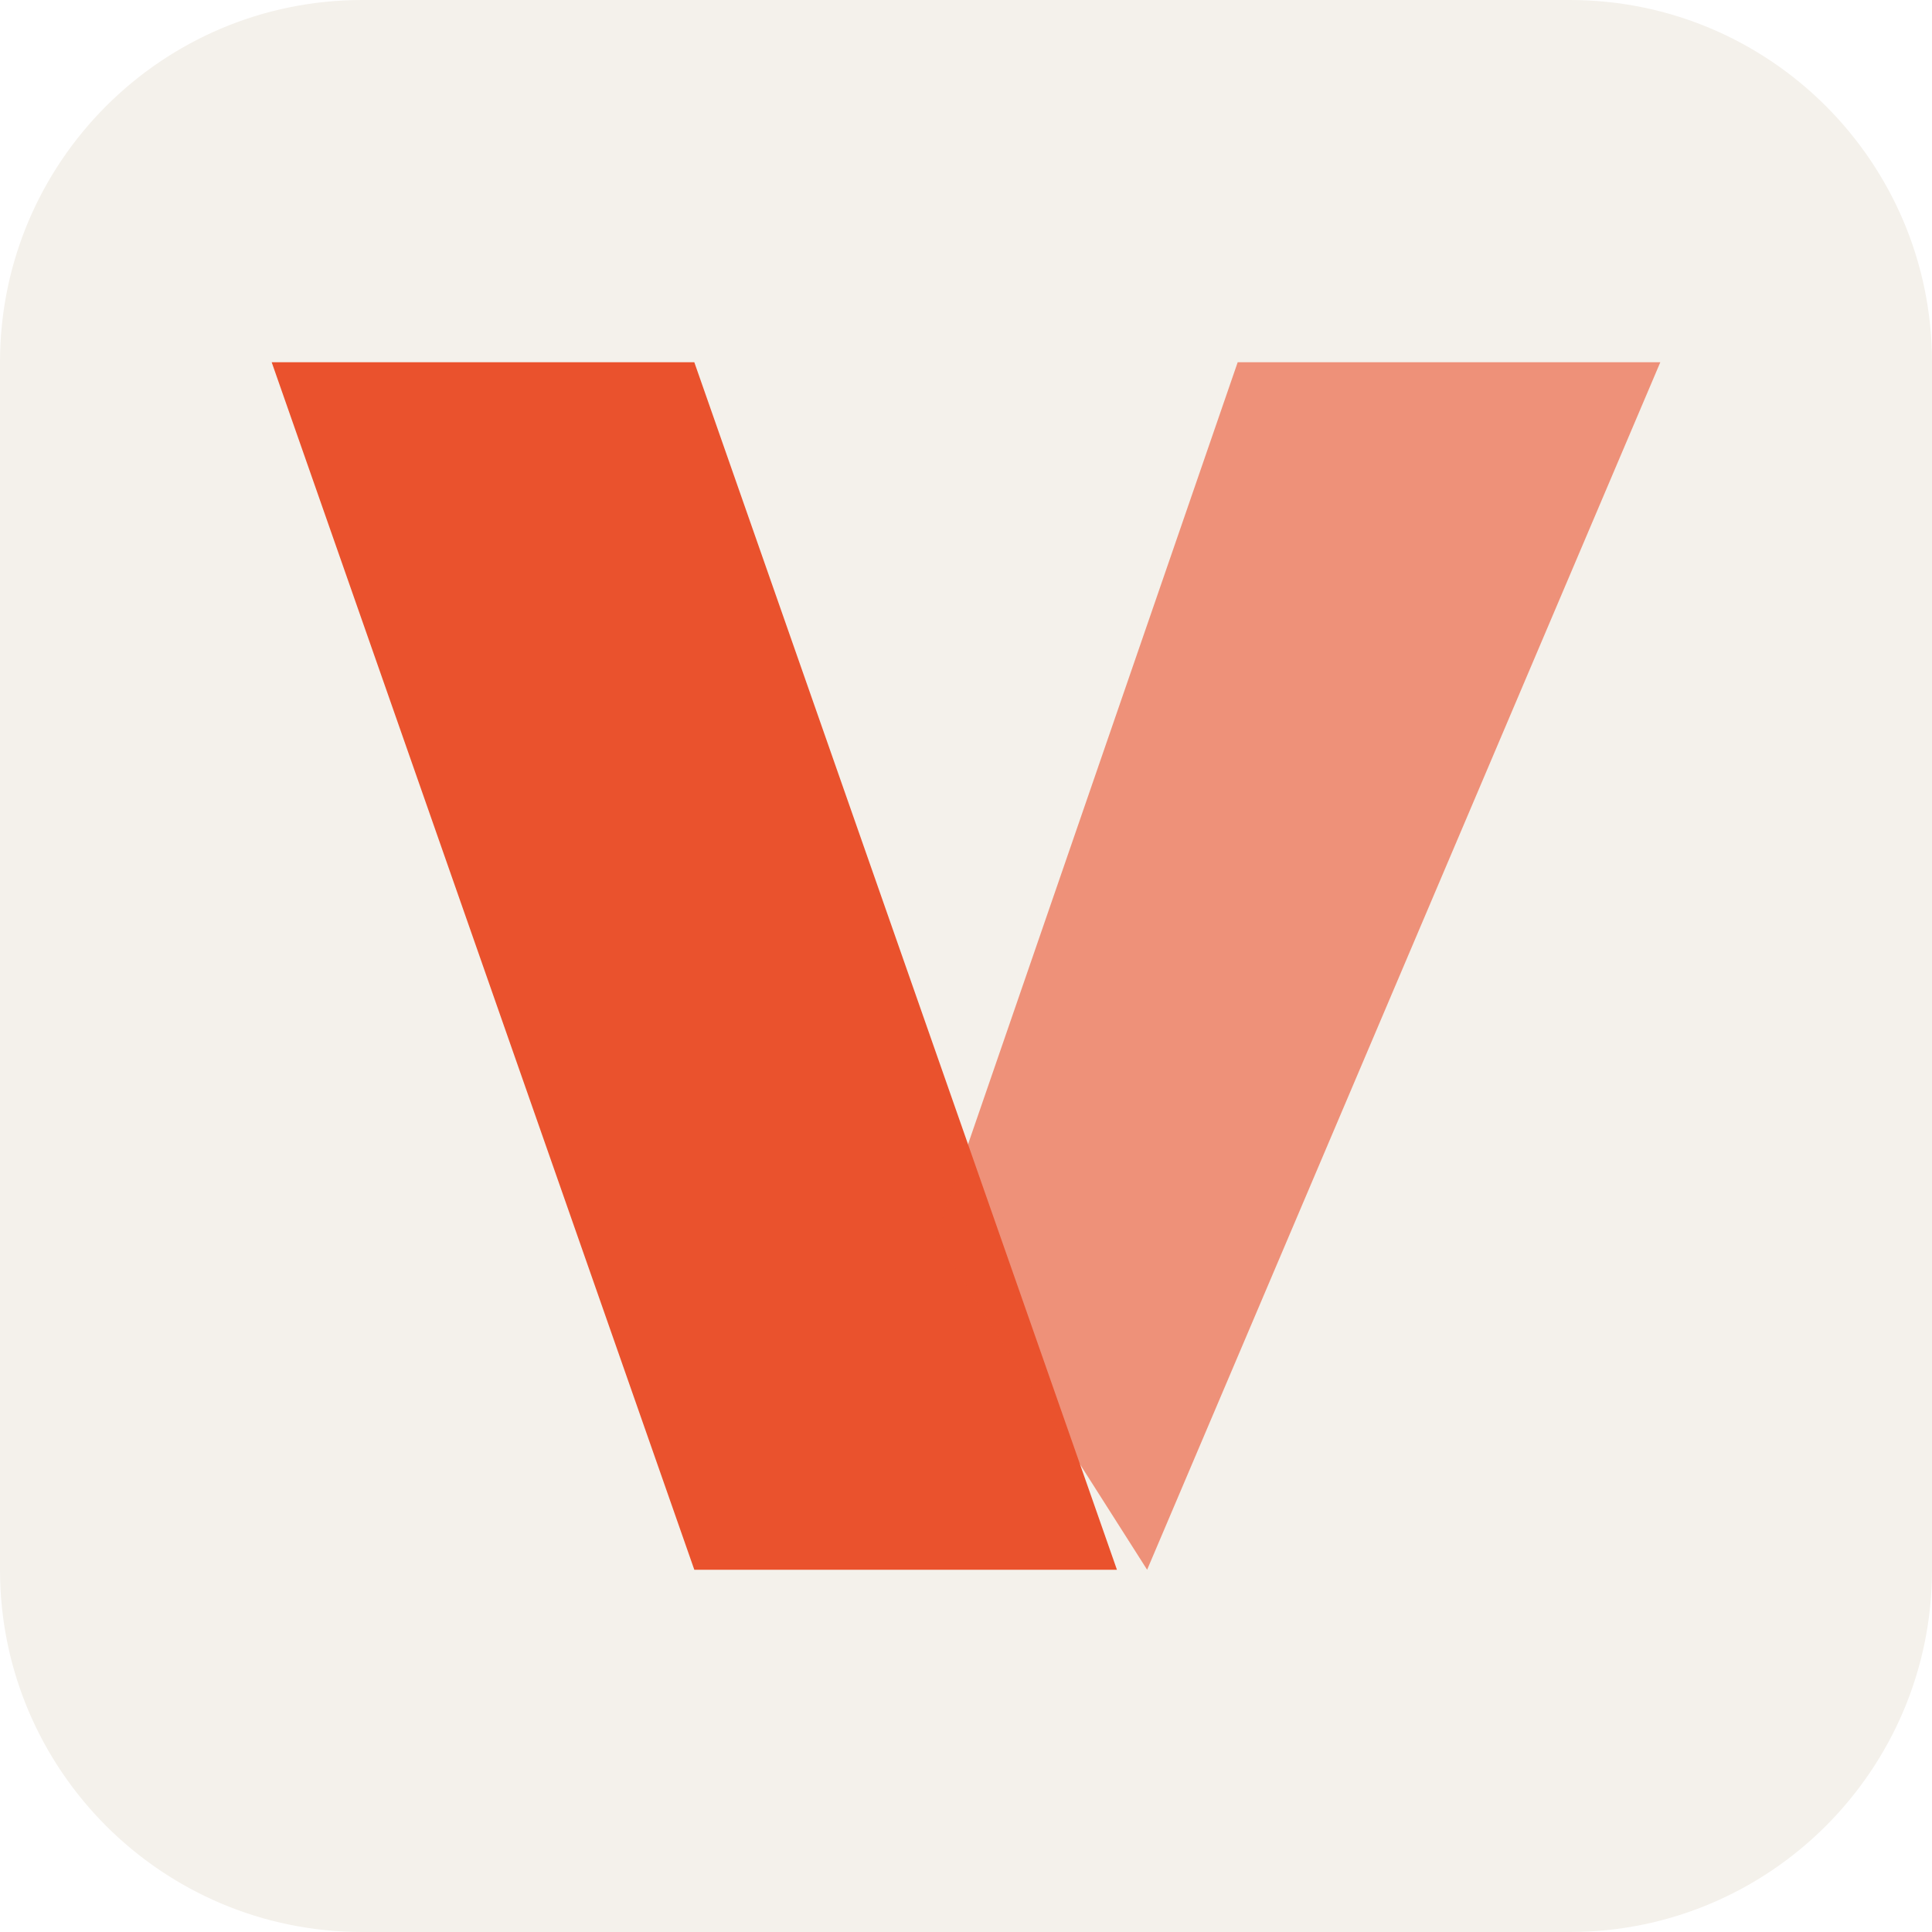
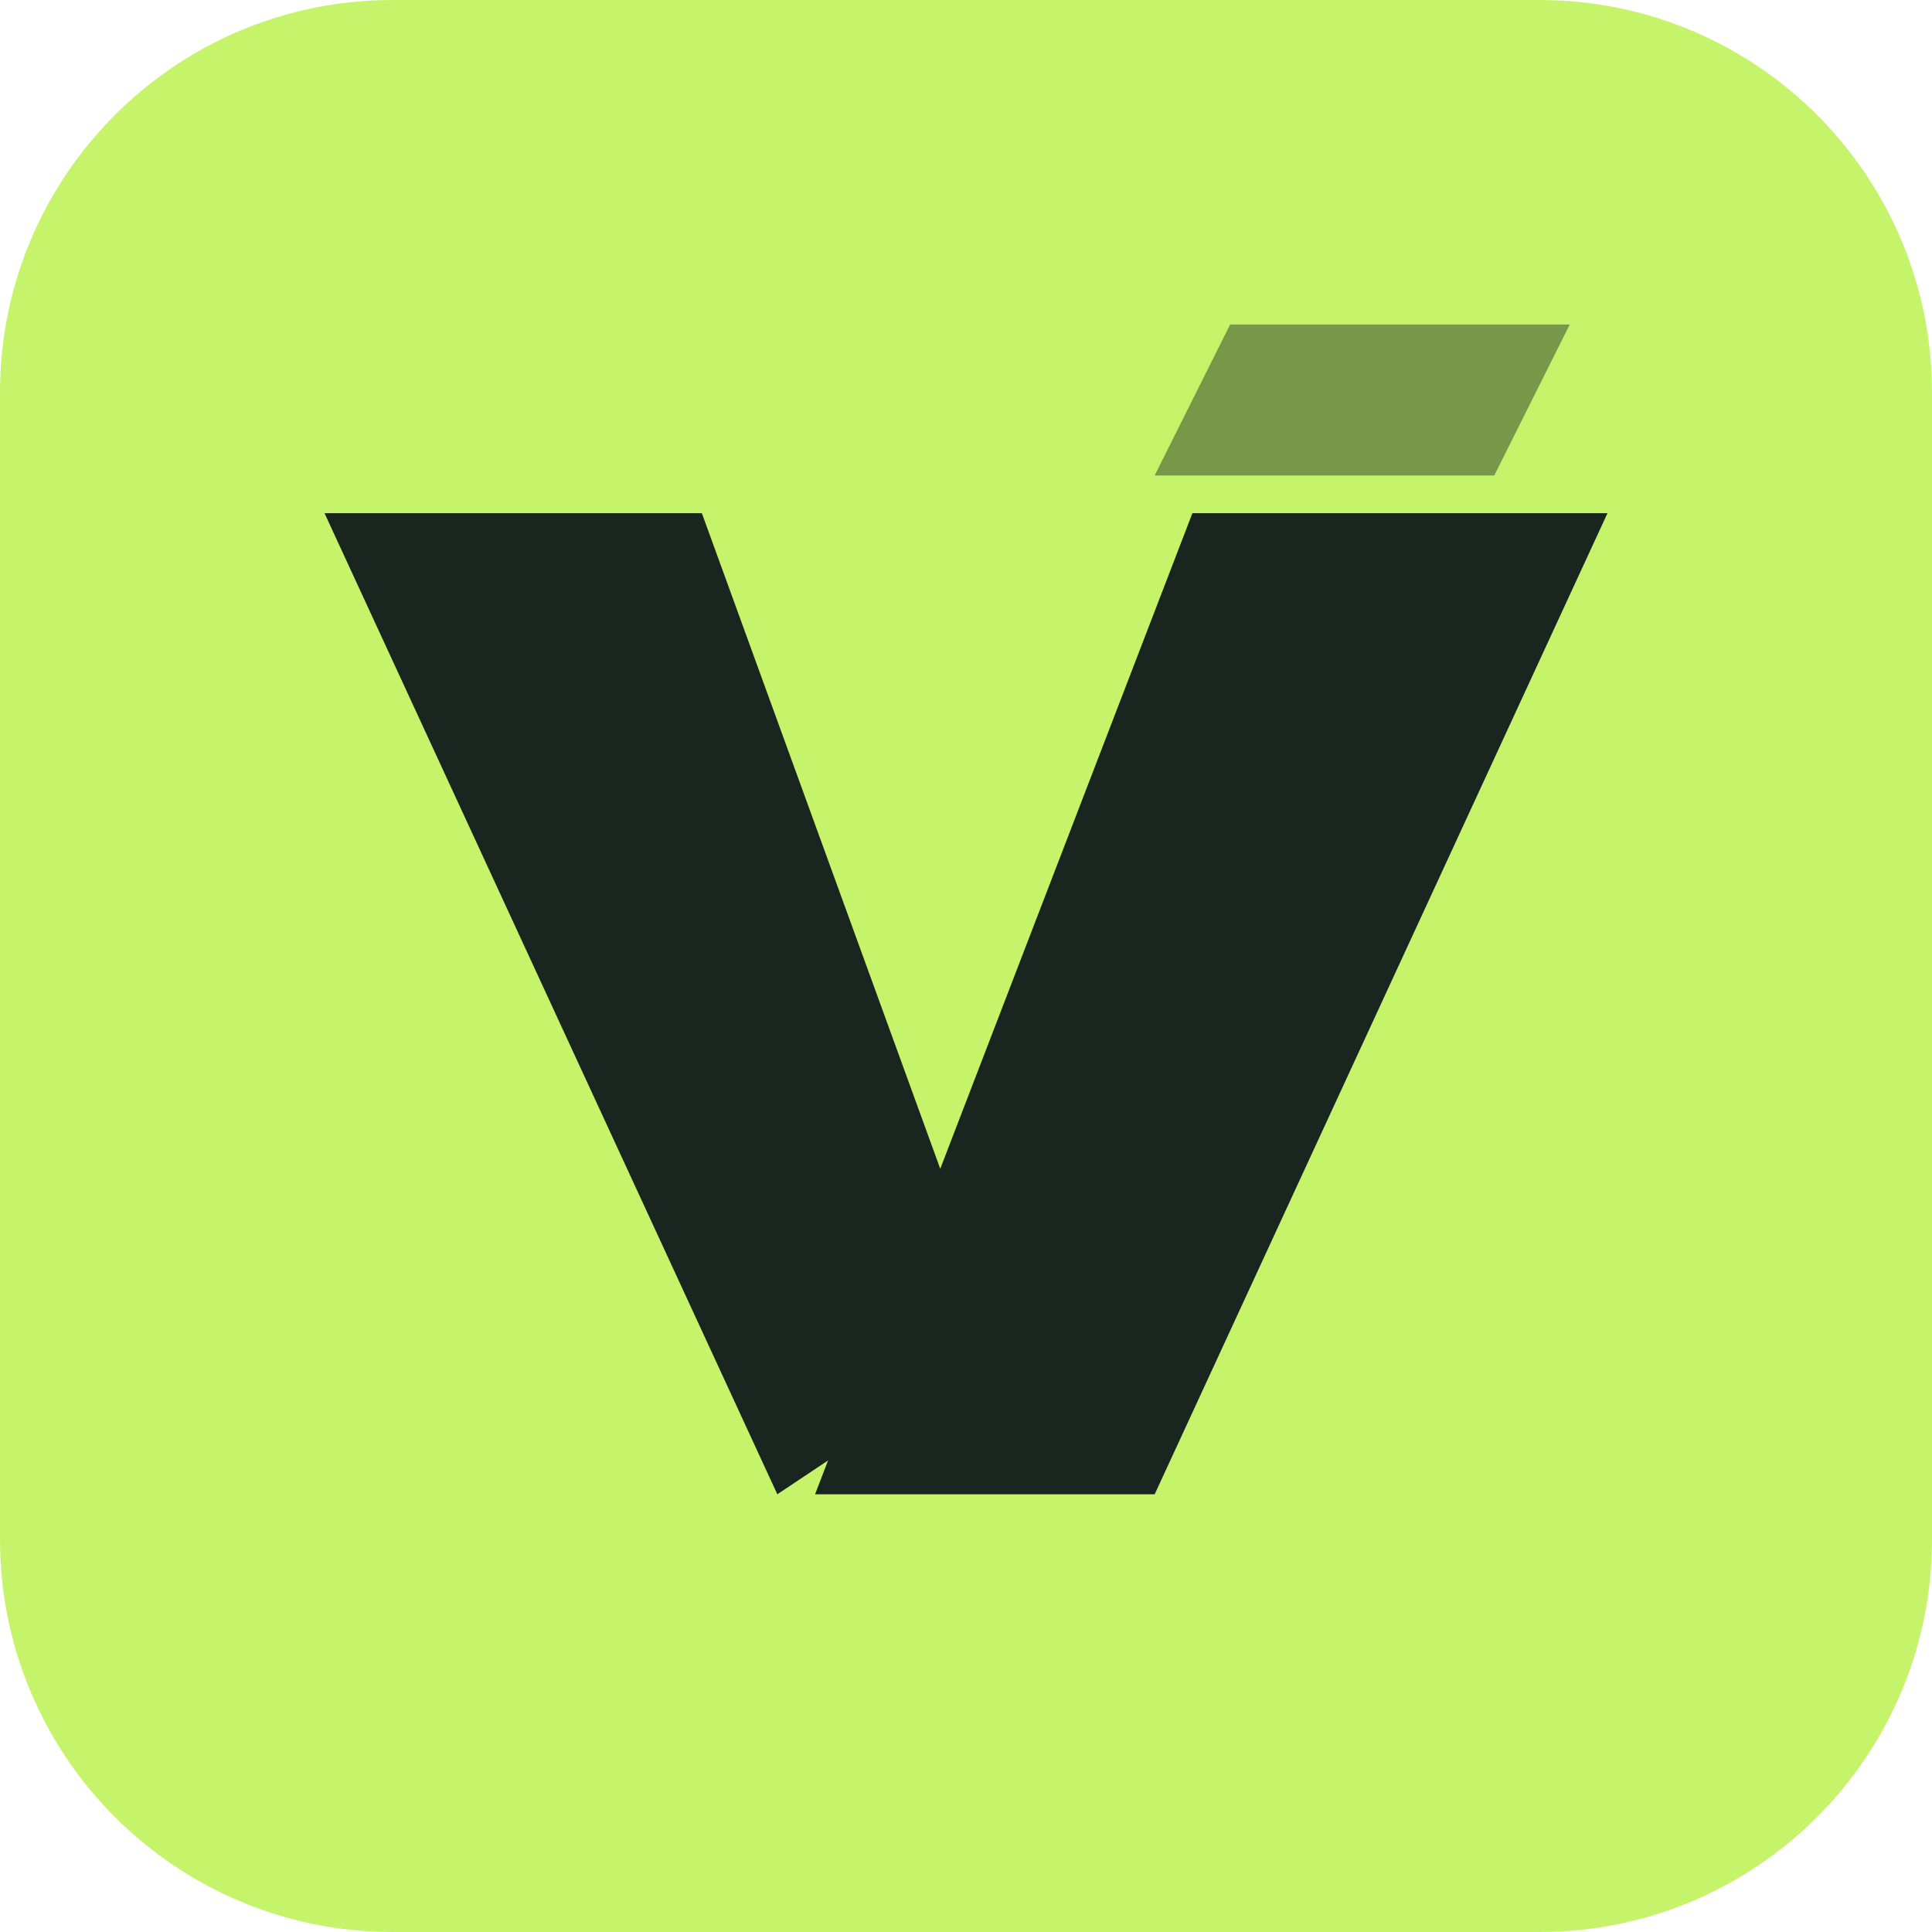
<svg xmlns="http://www.w3.org/2000/svg" viewBox="0 0 64 64">
-   <rect width="64" height="64" rx="12" fill="#f4f1eb" />
-   <path d="M9 12h14l14 40H23L9 12Z" fill="#ea522d" />
-   <path d="m41 12-10 29 7 11 17-40H41Z" fill="#ea522d" opacity=".6" />
+   <rect width="64" height="64" rx="13" fill="#c5f46b" />
+   <g transform="translate(7 7) scale(1.25)" fill="#1a251f">
+     <path d="M3 8h10l8 22-6 4L3 8Z" />
+     <path d="M26 8h11L25 34h-9L26 8Z" />
+     <path d="M27 3h9l-2 4h-9l2-4Z" opacity=".45" />
+   </g>
</svg>
